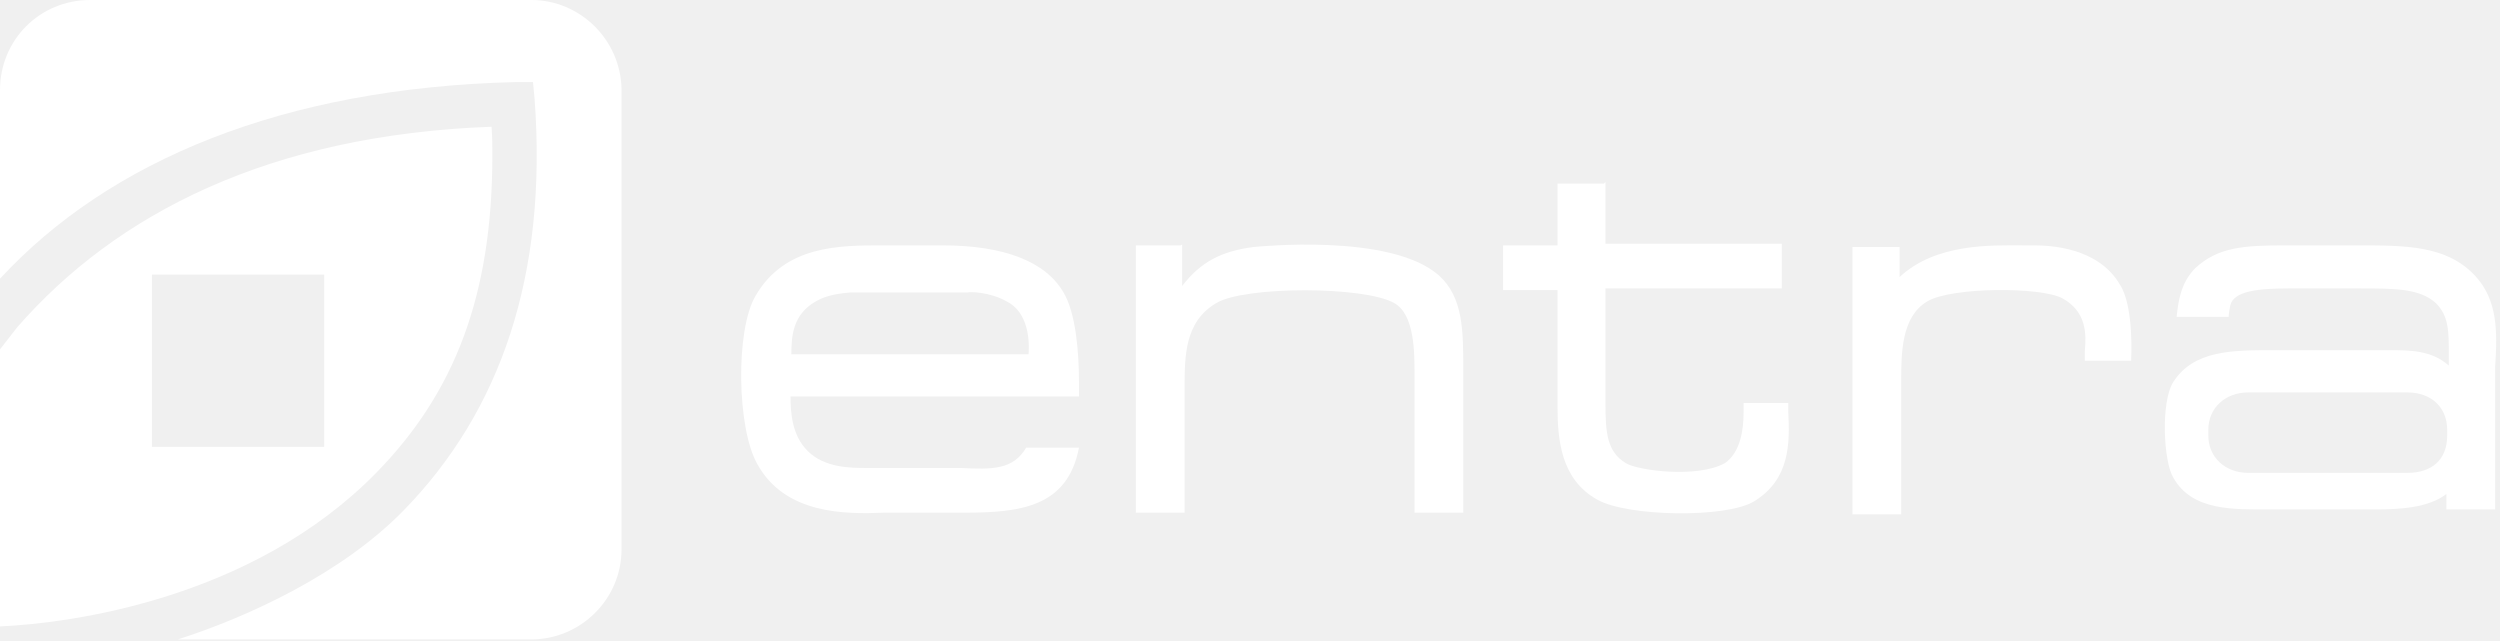
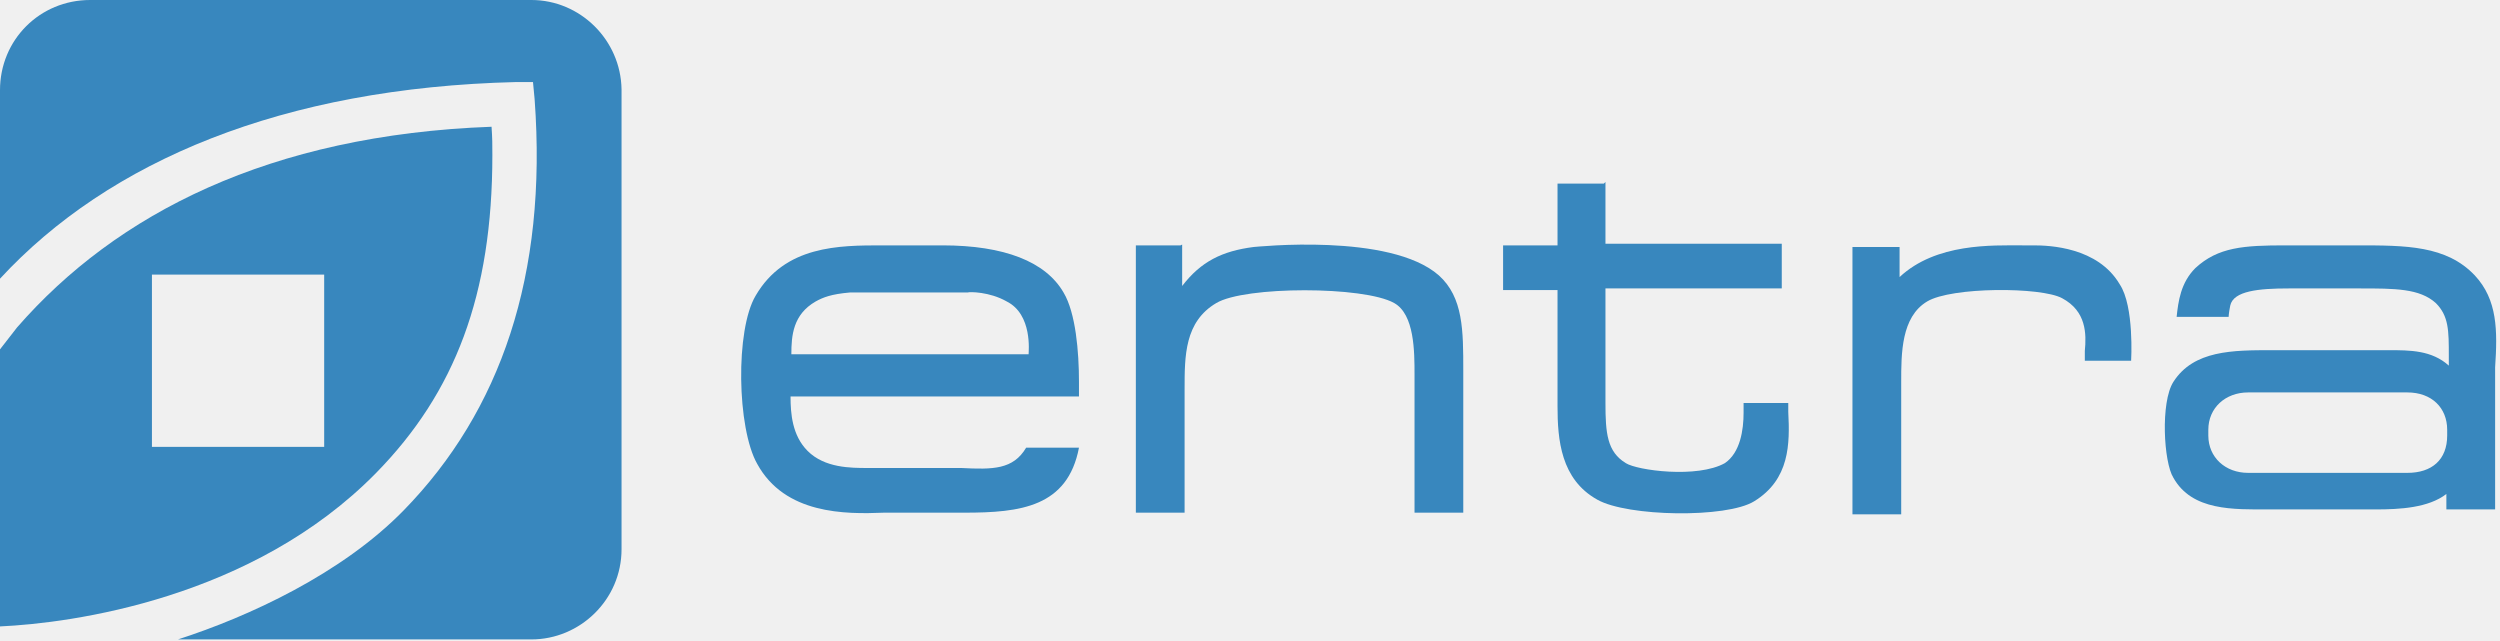
<svg xmlns="http://www.w3.org/2000/svg" version="1.1" id="Layer_3" x="0px" y="0px" width="307.7px" height="78.8px" viewBox="0 0 307.7 78.8" enable-background="new 0 0 307.7 78.8" xml:space="preserve">
  <g>
-     <path fill="#FFFFFF" d="M65.4,0H11.1C4.9,0,0,4.9,0,11.1v23.2c13.4-14.5,34.8-23.5,63.5-24.2h2.1l0.2,2.1   c1.6,21.7-4.2,38.4-16.1,50.6c-7.6,7.8-19.1,13.1-27.8,15.9h43.5c6,0,11.1-4.9,11.1-11.1V11C76.4,4.9,71.4,0,65.4,0" />
-     <path fill="#FFFFFF" d="M60.5,15.6C33.2,16.6,14.3,26.3,2.1,40.3C1.4,41.2,0.7,42.1,0,43v34.1c8.8-0.4,31.1-3.4,46.3-18.9   c9.7-9.9,14.3-21.9,14.3-39.1C60.6,17.7,60.6,17.1,60.5,15.6z M18.7,33.8h21.2V55H18.7V33.8z" />
-     <path fill="#FFFFFF" d="M116,30.2h-7.4c-5.3,0-12,0-15.6,6.2c-2.5,4.2-2.3,16.3,0.2,20.7c3.4,6.2,10.8,6.2,15.6,6h9.9   c6.9,0,12.7-0.7,14.1-8h-6.5c-1.6,2.7-4.1,2.7-8,2.5h-11.5c-2.1,0-5.3,0-7.4-2.1c-1.9-1.9-2.1-4.6-2.1-6.7c0.9,0,35.5,0,35.5,0   s0-1.4,0-1.8c0-3.7-0.4-8.5-1.9-11C128.7,32.2,123.6,30.2,116,30.2z M123.9,37.1c3.2,1.6,2.7,6.2,2.7,6.5c-0.7,0-28.3,0-29.2,0   c0-2.3,0.2-4.9,3-6.5c0.9-0.5,1.9-0.9,4.2-1.1h14.5C119.3,35.9,121.8,35.9,123.9,37.1z" />
-     <path fill="#FFFFFF" d="M145.3,30.2h-5.5v32.9h6v-14v-1.2c0-4.1,0-8.3,3.9-10.6c3.5-2.1,18.2-2.1,21.9,0c2.5,1.4,2.5,6,2.5,8.8V47   v16.1h6V45.6c0-4.9,0-9-3-11.7c-6-5.3-22.6-3.5-22.8-3.5c-3.9,0.5-6.5,1.8-8.8,4.8c0-1.4,0-5.1,0-5.1L145.3,30.2" />
-     <path fill="#FFFFFF" d="M197.4,22.6h-5.7c0,0,0,6.9,0,7.6c-0.7,0-6.7,0-6.7,0v5.5c0,0,6,0,6.7,0c0,0.7,0,14,0,14.3   c0,4.1,0.4,9,4.9,11.5c3.7,2.1,15.9,2.3,19.3,0.2c4.4-2.7,4.4-7.1,4.2-11v-1.1h-5.5v1.2c0,2.1-0.4,4.9-2.3,6.2   c-3.4,1.9-10.8,0.9-12.2,0c-2.3-1.4-2.5-3.7-2.5-7.4c0-0.4,0-2.8,0-2.8s0-10.4,0-11.3c0.9,0,21.7,0,21.7,0V30c0,0-20.9,0-21.7,0   c0-0.7,0-7.6,0-7.6L197.4,22.6" />
-     <path fill="#FFFFFF" d="M233.8,34.1c0-1.1,0-3.7,0-3.7H228v32.9h6V47c0-3.5,0-8,3.2-9.9c3-1.8,14-1.8,16.6-0.4c3,1.6,3,4.4,2.8,6.5   v1.2h5.7c0,0,0.4-6.7-1.4-9.4c-2.7-4.6-8.7-4.8-10.6-4.8h-1.4C245.2,30.2,238.3,29.9,233.8,34.1" />
-     <path fill="#FFFFFF" d="M304.6,33.9c-3.5-3.7-8.5-3.7-14.5-3.7h-8.8c-5.1,0-8.3,0.2-11.1,2.8c-1.8,1.8-2.1,4.1-2.3,6h6.4   c0,0,0-0.4,0.2-1.4c0.4-1.8,3.5-2.1,7.2-2.1h8.7c4.4,0,7.4,0,9.4,1.8c1.6,1.6,1.6,3.4,1.6,6.5c0,0.4,0,1.1,0,1.2   c-2.1-1.9-4.8-1.9-7.4-1.9h-1.6h-12.7c-4.9,0-9.7,0-12.2,3.9c-1.6,2.5-1.2,9.9,0,11.8c2.3,4.1,7.4,3.9,11.8,3.9h1.4h11.7   c3,0,6.5-0.2,8.7-1.9c0,0.7,0,1.9,0,1.9h6V45.2C307.4,40.7,307.4,36.9,304.6,33.9z M301.2,53.6c0,3-1.9,4.6-4.9,4.6h-19.6   c-2.8,0-4.9-1.9-4.9-4.6v-0.7c0-2.7,2.1-4.6,4.9-4.6h19.6c3,0,4.9,1.9,4.9,4.6V53.6z" />
+     <path fill="#3887be" d="M65.4,0H11.1C4.9,0,0,4.9,0,11.1v23.2c13.4-14.5,34.8-23.5,63.5-24.2h2.1l0.2,2.1   c1.6,21.7-4.2,38.4-16.1,50.6c-7.6,7.8-19.1,13.1-27.8,15.9h43.5c6,0,11.1-4.9,11.1-11.1V11C76.4,4.9,71.4,0,65.4,0" />
+     <path fill="#3887be" d="M60.5,15.6C33.2,16.6,14.3,26.3,2.1,40.3C1.4,41.2,0.7,42.1,0,43v34.1c8.8-0.4,31.1-3.4,46.3-18.9   c9.7-9.9,14.3-21.9,14.3-39.1C60.6,17.7,60.6,17.1,60.5,15.6z M18.7,33.8h21.2V55H18.7V33.8z" />
+     <path fill="#3887be" d="M116,30.2h-7.4c-5.3,0-12,0-15.6,6.2c-2.5,4.2-2.3,16.3,0.2,20.7c3.4,6.2,10.8,6.2,15.6,6h9.9   c6.9,0,12.7-0.7,14.1-8h-6.5c-1.6,2.7-4.1,2.7-8,2.5h-11.5c-2.1,0-5.3,0-7.4-2.1c-1.9-1.9-2.1-4.6-2.1-6.7c0.9,0,35.5,0,35.5,0   s0-1.4,0-1.8c0-3.7-0.4-8.5-1.9-11C128.7,32.2,123.6,30.2,116,30.2z M123.9,37.1c3.2,1.6,2.7,6.2,2.7,6.5c-0.7,0-28.3,0-29.2,0   c0-2.3,0.2-4.9,3-6.5c0.9-0.5,1.9-0.9,4.2-1.1h14.5C119.3,35.9,121.8,35.9,123.9,37.1z" />
+     <path fill="#3887be" d="M145.3,30.2h-5.5v32.9h6v-14v-1.2c0-4.1,0-8.3,3.9-10.6c3.5-2.1,18.2-2.1,21.9,0c2.5,1.4,2.5,6,2.5,8.8V47   v16.1h6V45.6c0-4.9,0-9-3-11.7c-6-5.3-22.6-3.5-22.8-3.5c-3.9,0.5-6.5,1.8-8.8,4.8c0-1.4,0-5.1,0-5.1L145.3,30.2" />
+     <path fill="#3887be" d="M197.4,22.6h-5.7c0,0,0,6.9,0,7.6c-0.7,0-6.7,0-6.7,0v5.5c0,0,6,0,6.7,0c0,0.7,0,14,0,14.3   c0,4.1,0.4,9,4.9,11.5c3.7,2.1,15.9,2.3,19.3,0.2c4.4-2.7,4.4-7.1,4.2-11v-1.1h-5.5v1.2c0,2.1-0.4,4.9-2.3,6.2   c-3.4,1.9-10.8,0.9-12.2,0c-2.3-1.4-2.5-3.7-2.5-7.4c0-0.4,0-2.8,0-2.8s0-10.4,0-11.3c0.9,0,21.7,0,21.7,0V30c0,0-20.9,0-21.7,0   c0-0.7,0-7.6,0-7.6L197.4,22.6" />
+     <path fill="#3887be" d="M233.8,34.1c0-1.1,0-3.7,0-3.7H228v32.9h6V47c0-3.5,0-8,3.2-9.9c3-1.8,14-1.8,16.6-0.4c3,1.6,3,4.4,2.8,6.5   v1.2h5.7c0,0,0.4-6.7-1.4-9.4c-2.7-4.6-8.7-4.8-10.6-4.8h-1.4C245.2,30.2,238.3,29.9,233.8,34.1" />
+     <path fill="#3887be" d="M304.6,33.9c-3.5-3.7-8.5-3.7-14.5-3.7h-8.8c-5.1,0-8.3,0.2-11.1,2.8c-1.8,1.8-2.1,4.1-2.3,6h6.4   c0,0,0-0.4,0.2-1.4c0.4-1.8,3.5-2.1,7.2-2.1h8.7c4.4,0,7.4,0,9.4,1.8c1.6,1.6,1.6,3.4,1.6,6.5c0,0.4,0,1.1,0,1.2   c-2.1-1.9-4.8-1.9-7.4-1.9h-1.6h-12.7c-4.9,0-9.7,0-12.2,3.9c-1.6,2.5-1.2,9.9,0,11.8c2.3,4.1,7.4,3.9,11.8,3.9h1.4h11.7   c3,0,6.5-0.2,8.7-1.9c0,0.7,0,1.9,0,1.9h6V45.2C307.4,40.7,307.4,36.9,304.6,33.9z M301.2,53.6c0,3-1.9,4.6-4.9,4.6h-19.6   c-2.8,0-4.9-1.9-4.9-4.6v-0.7c0-2.7,2.1-4.6,4.9-4.6h19.6c3,0,4.9,1.9,4.9,4.6V53.6z" />
  </g>
</svg>
